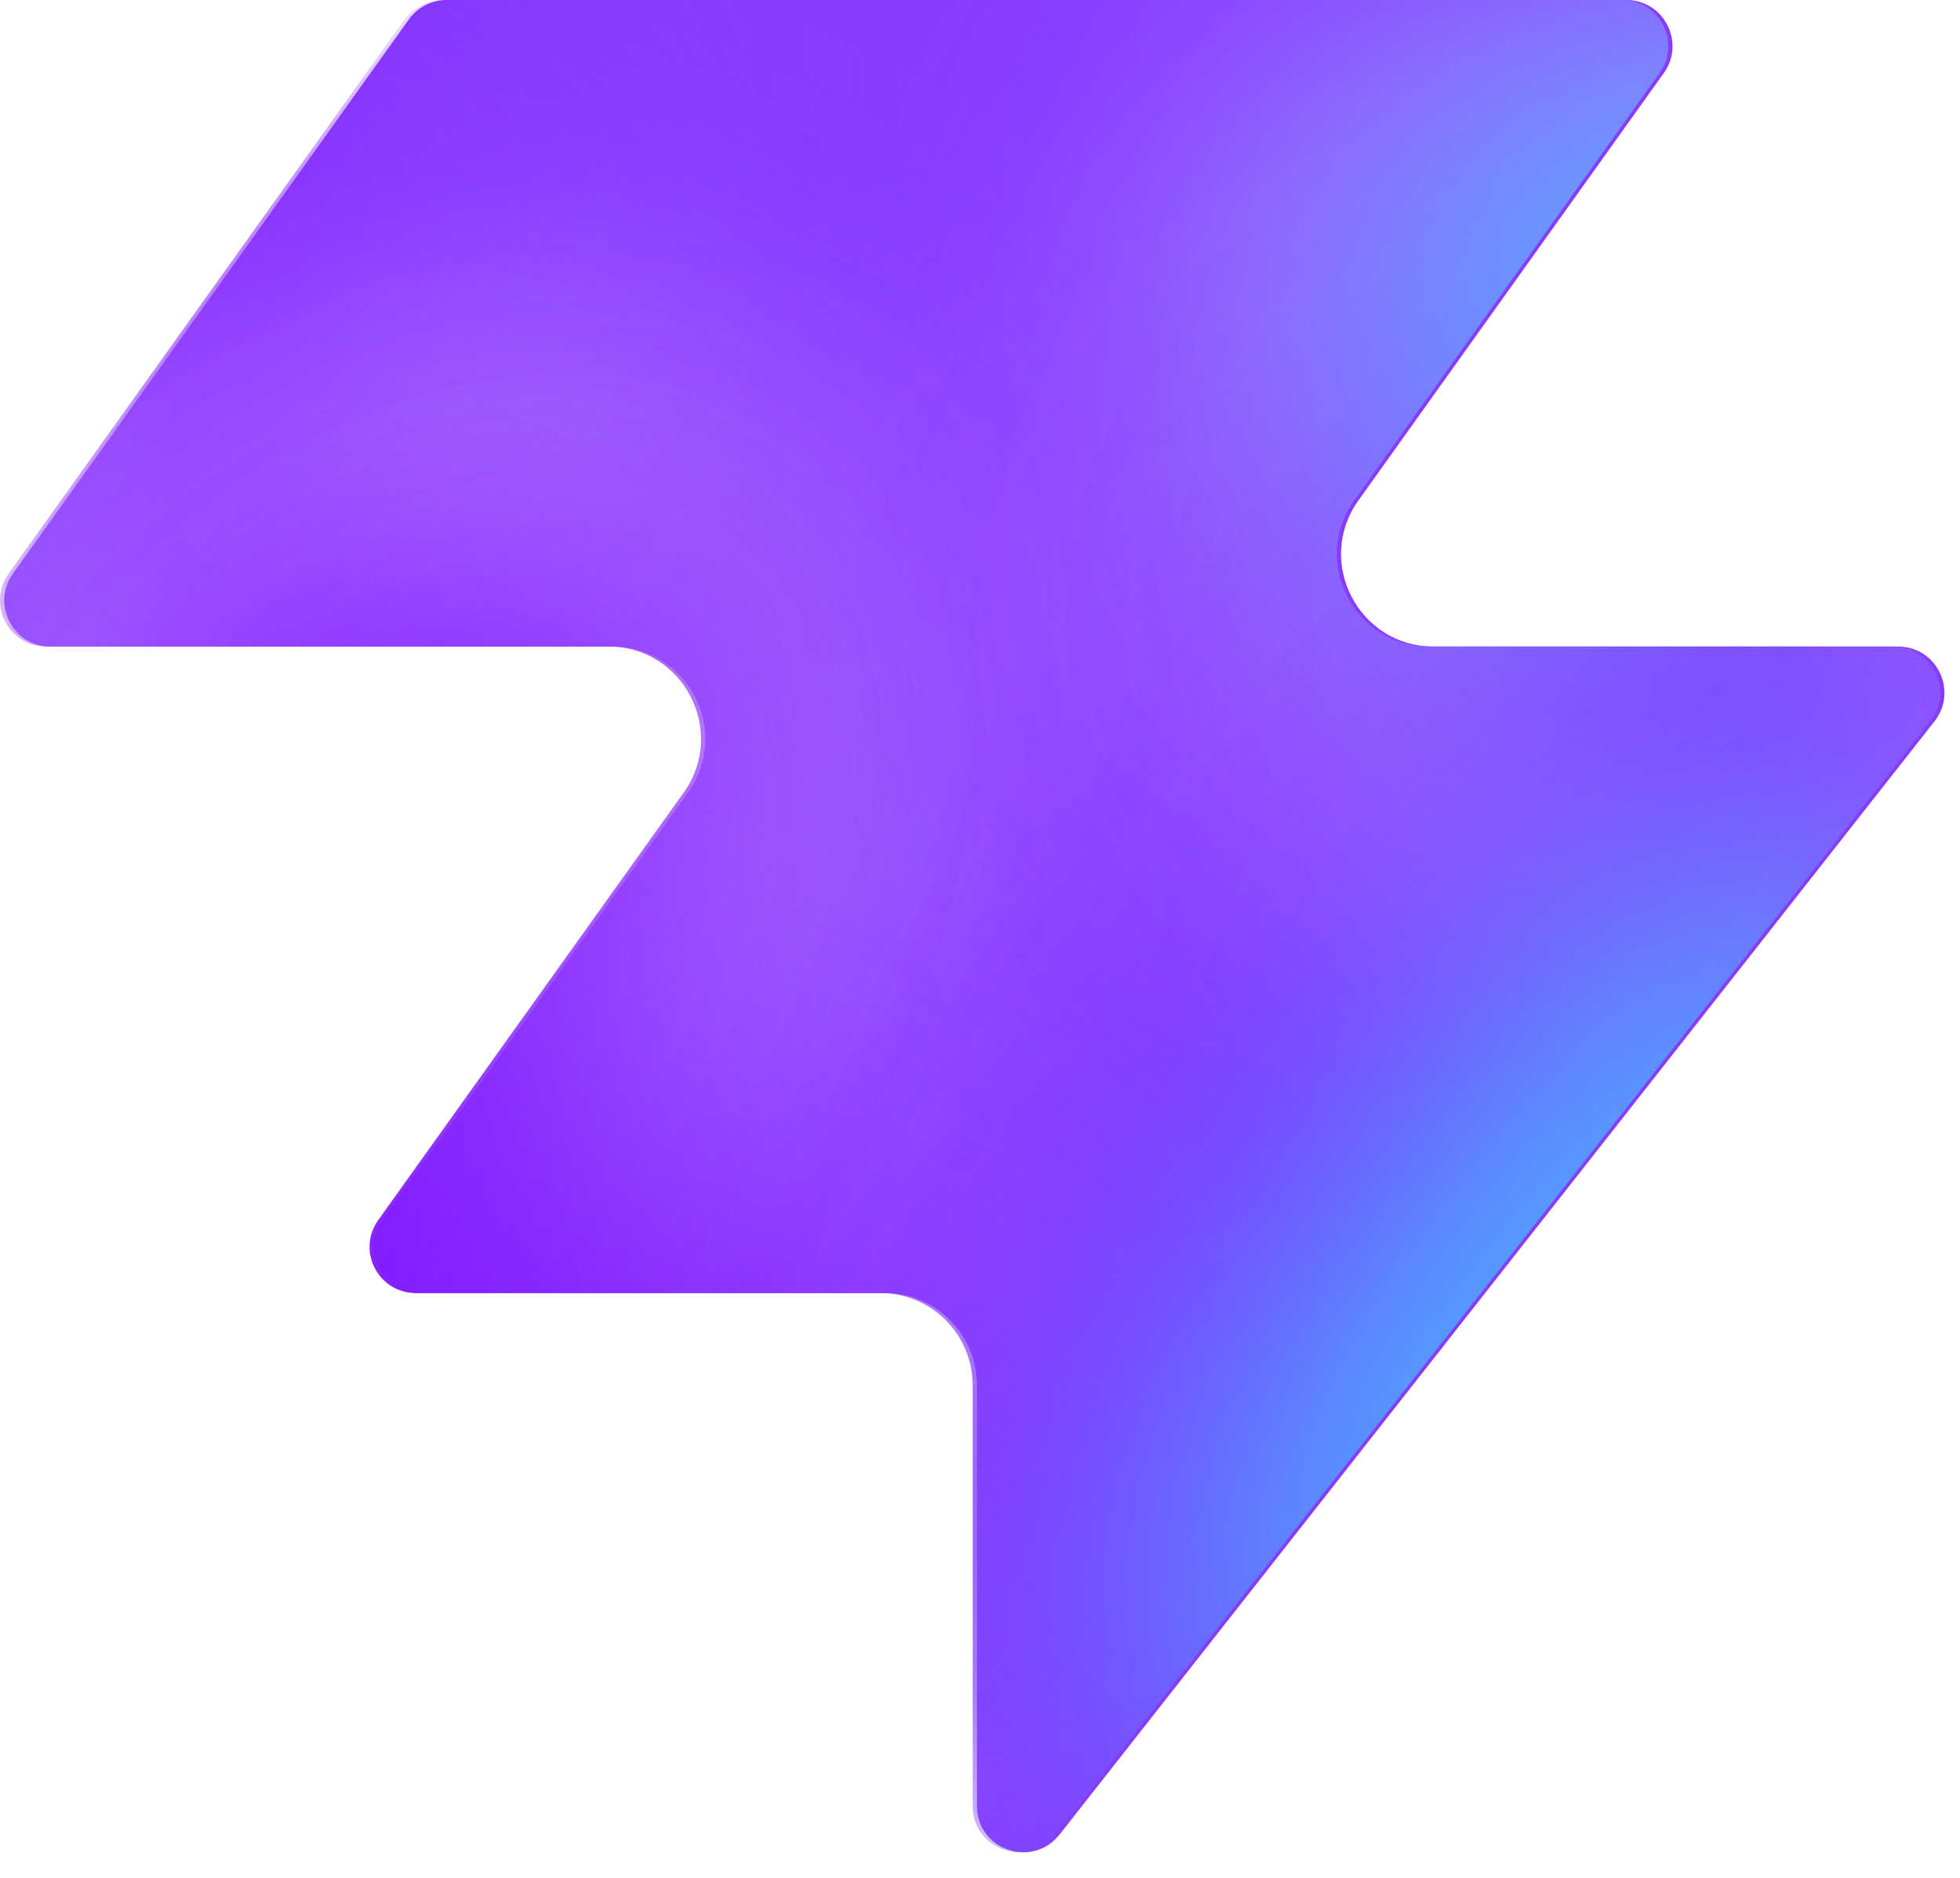
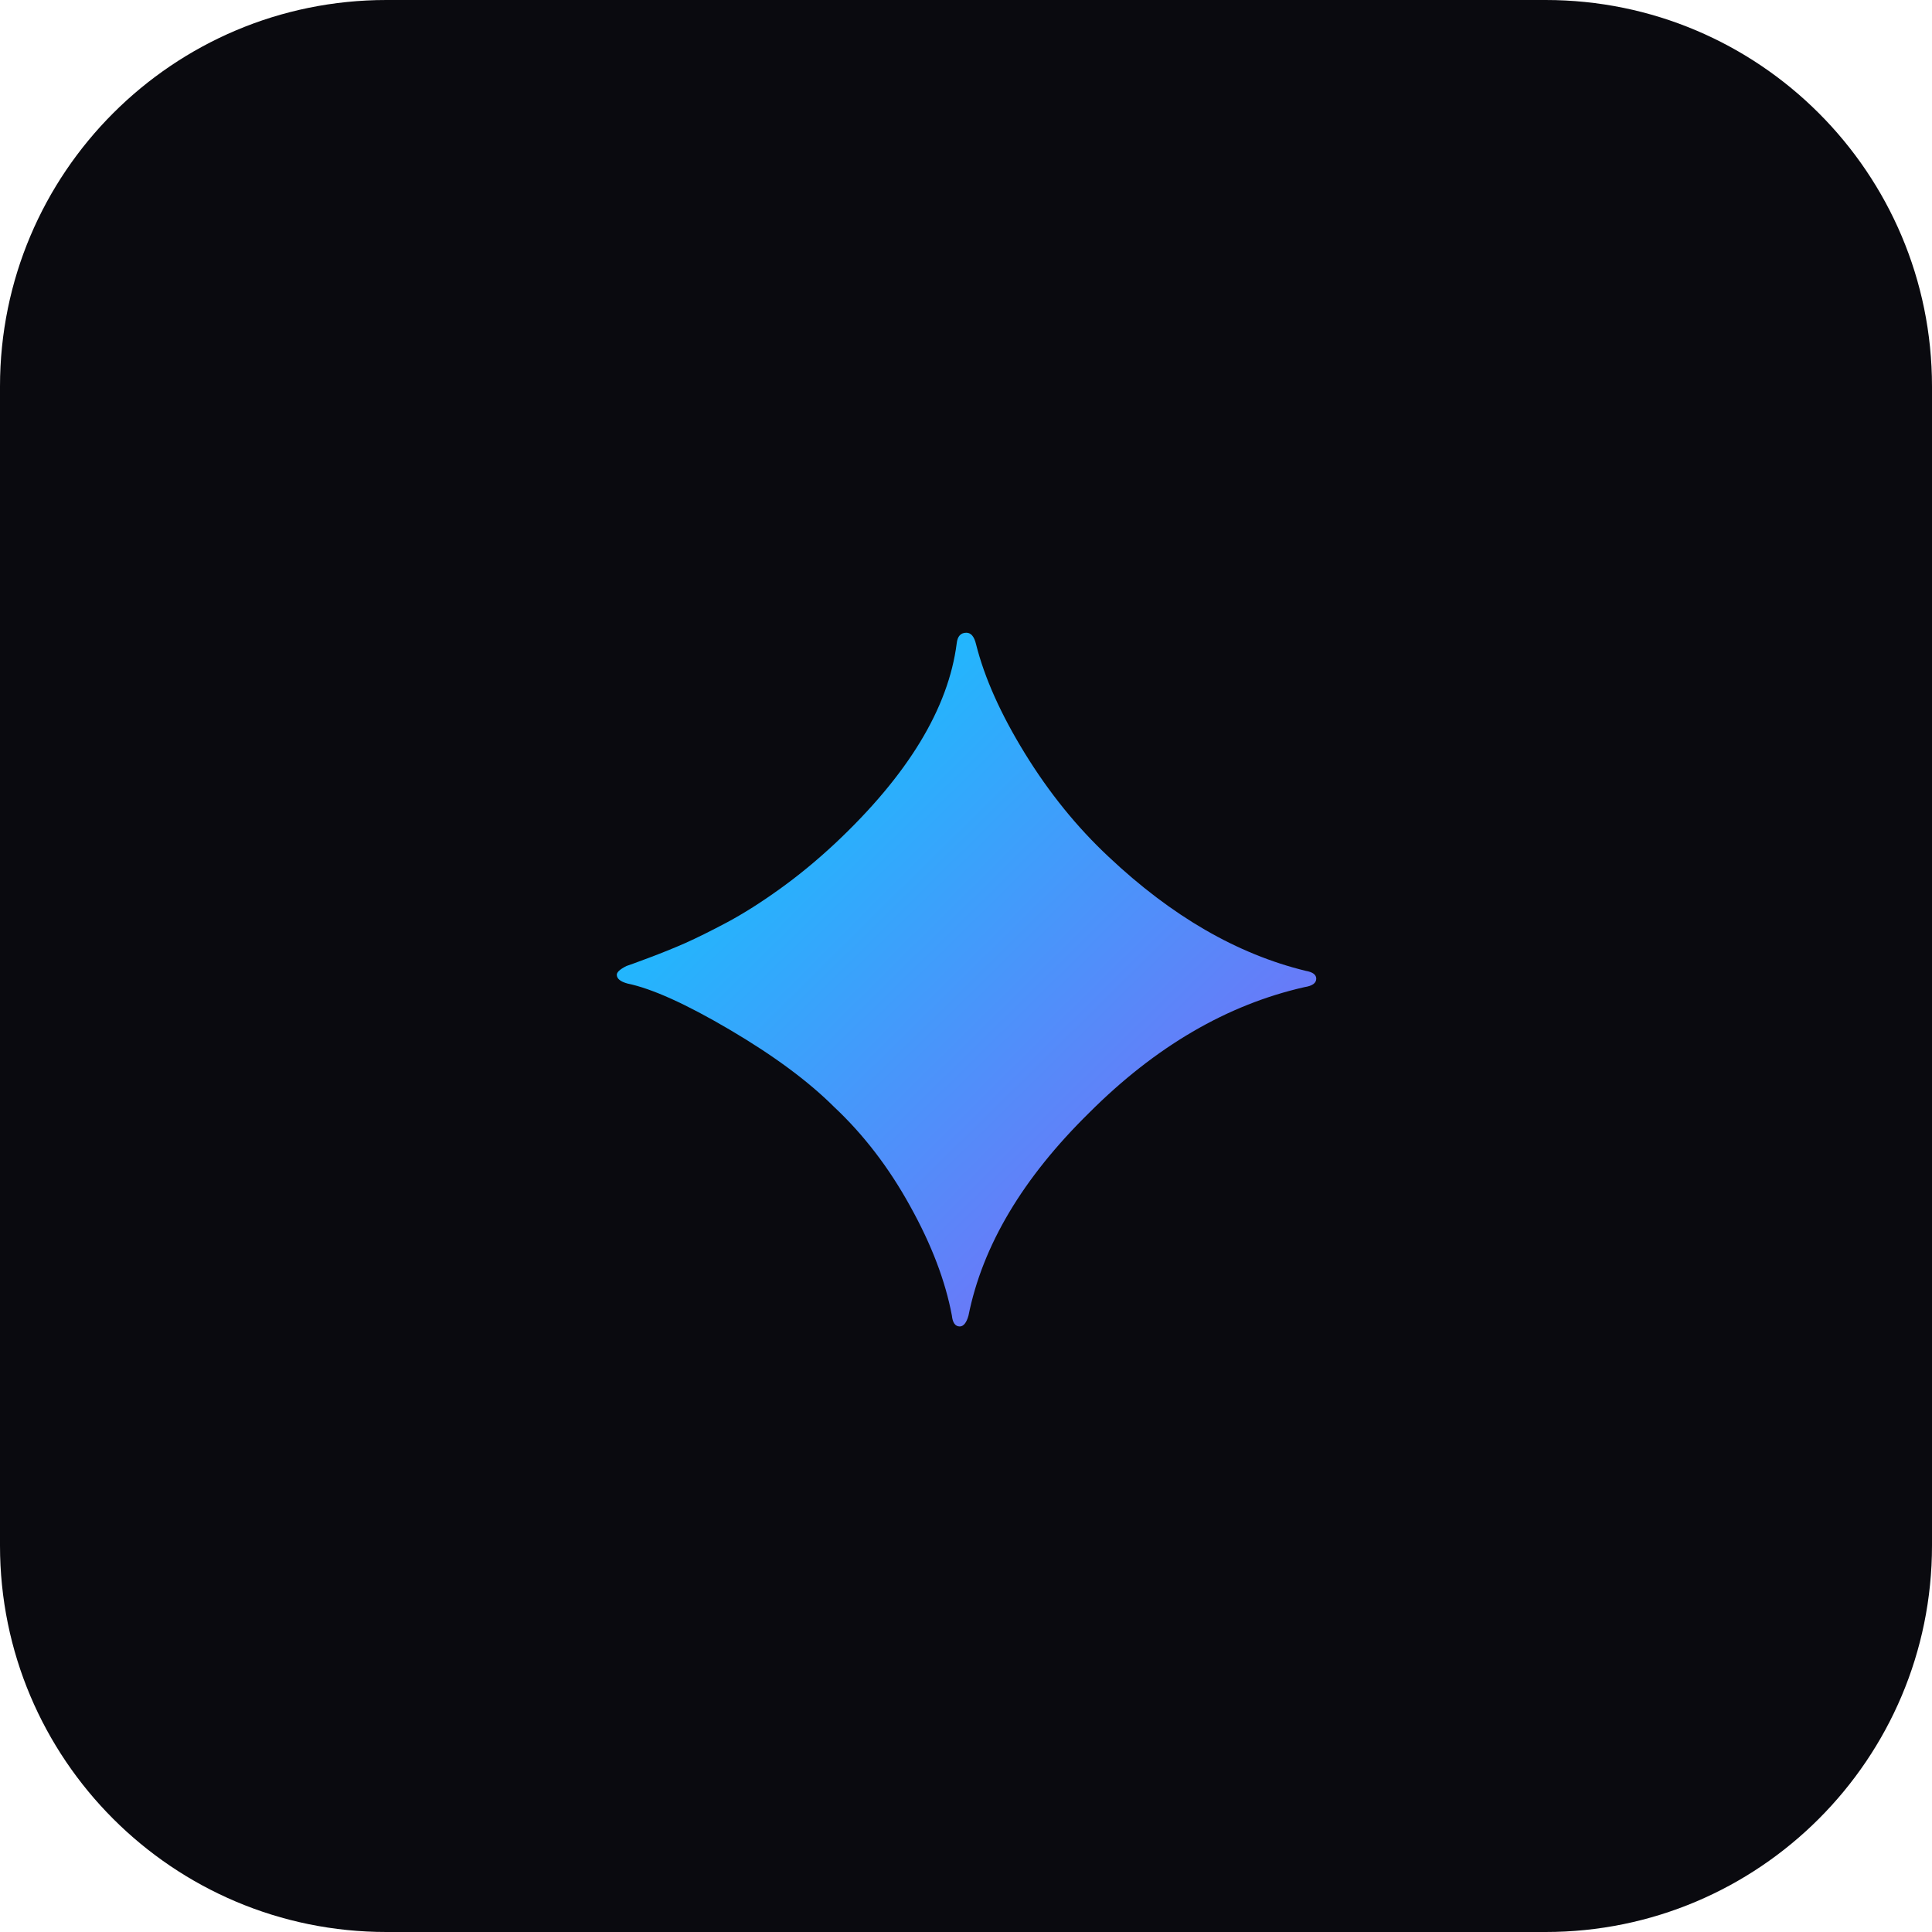
- <svg xmlns="http://www.w3.org/2000/svg" width="48" height="46" fill="none" viewBox="0 0 48 46">
-   <path fill="#863bff" d="M25.946 44.938c-.664.845-2.021.375-2.021-.698V33.937a2.26 2.26 0 0 0-2.262-2.262H10.287c-.92 0-1.456-1.04-.92-1.788l7.48-10.471c1.07-1.497 0-3.578-1.842-3.578H1.237c-.92 0-1.456-1.04-.92-1.788L10.013.474c.214-.297.556-.474.92-.474h28.894c.92 0 1.456 1.04.92 1.788l-7.48 10.471c-1.07 1.498 0 3.579 1.842 3.579h11.377c.943 0 1.473 1.088.89 1.83L25.947 44.94z" style="fill:#863bff;fill:color(display-p3 .525 .23 1);fill-opacity:1" />
-   <mask id="a" width="48" height="46" x="0" y="0" maskUnits="userSpaceOnUse" style="mask-type:alpha">
-     <path fill="#000" d="M25.842 44.938c-.664.844-2.021.375-2.021-.698V33.937a2.26 2.26 0 0 0-2.262-2.262H10.183c-.92 0-1.456-1.04-.92-1.788l7.48-10.471c1.07-1.498 0-3.579-1.842-3.579H1.133c-.92 0-1.456-1.04-.92-1.787L9.91.473c.214-.297.556-.474.92-.474h28.894c.92 0 1.456 1.04.92 1.788l-7.48 10.471c-1.07 1.498 0 3.578 1.842 3.578h11.377c.943 0 1.473 1.088.89 1.832L25.843 44.94z" style="fill:#000;fill-opacity:1" />
-   </mask>
-   <g mask="url(#a)">
-     <g filter="url(#b)">
-       <ellipse cx="5.508" cy="14.704" fill="#ede6ff" rx="5.508" ry="14.704" style="fill:#ede6ff;fill:color(display-p3 .927 .903 1);fill-opacity:1" transform="matrix(.00324 1 1 -.00324 -4.47 31.516)" />
-     </g>
-     <g filter="url(#c)">
-       <ellipse cx="10.399" cy="29.851" fill="#ede6ff" rx="10.399" ry="29.851" style="fill:#ede6ff;fill:color(display-p3 .927 .903 1);fill-opacity:1" transform="matrix(.00324 1 1 -.00324 -39.328 7.883)" />
-     </g>
-     <g filter="url(#d)">
-       <ellipse cx="5.508" cy="30.487" fill="#7e14ff" rx="5.508" ry="30.487" style="fill:#7e14ff;fill:color(display-p3 .492 .077 1);fill-opacity:1" transform="rotate(89.814 -25.913 -14.639)scale(1 -1)" />
-     </g>
-     <g filter="url(#e)">
-       <ellipse cx="5.508" cy="30.599" fill="#7e14ff" rx="5.508" ry="30.599" style="fill:#7e14ff;fill:color(display-p3 .492 .077 1);fill-opacity:1" transform="rotate(89.814 -32.644 -3.334)scale(1 -1)" />
-     </g>
-     <g filter="url(#f)">
-       <ellipse cx="5.508" cy="30.599" fill="#7e14ff" rx="5.508" ry="30.599" style="fill:#7e14ff;fill:color(display-p3 .492 .077 1);fill-opacity:1" transform="matrix(.00324 1 1 -.00324 -34.34 30.47)" />
-     </g>
-     <g filter="url(#g)">
-       <ellipse cx="14.072" cy="22.078" fill="#ede6ff" rx="14.072" ry="22.078" style="fill:#ede6ff;fill:color(display-p3 .927 .903 1);fill-opacity:1" transform="rotate(93.35 24.506 48.493)scale(-1 1)" />
-     </g>
-     <g filter="url(#h)">
-       <ellipse cx="3.47" cy="21.501" fill="#7e14ff" rx="3.47" ry="21.501" style="fill:#7e14ff;fill:color(display-p3 .492 .077 1);fill-opacity:1" transform="rotate(89.009 28.708 47.59)scale(-1 1)" />
-     </g>
-     <g filter="url(#i)">
-       <ellipse cx="3.47" cy="21.501" fill="#7e14ff" rx="3.47" ry="21.501" style="fill:#7e14ff;fill:color(display-p3 .492 .077 1);fill-opacity:1" transform="rotate(89.009 28.708 47.59)scale(-1 1)" />
-     </g>
-     <g filter="url(#j)">
-       <ellipse cx=".387" cy="8.972" fill="#7e14ff" rx="4.407" ry="29.108" style="fill:#7e14ff;fill:color(display-p3 .492 .077 1);fill-opacity:1" transform="rotate(39.51 .387 8.972)" />
-     </g>
-     <g filter="url(#k)">
-       <ellipse cx="47.523" cy="-6.092" fill="#7e14ff" rx="4.407" ry="29.108" style="fill:#7e14ff;fill:color(display-p3 .492 .077 1);fill-opacity:1" transform="rotate(37.892 47.523 -6.092)" />
-     </g>
-     <g filter="url(#l)">
-       <ellipse cx="41.412" cy="6.333" fill="#47bfff" rx="5.971" ry="9.665" style="fill:#47bfff;fill:color(display-p3 .28 .748 1);fill-opacity:1" transform="rotate(37.892 41.412 6.333)" />
-     </g>
-     <g filter="url(#m)">
-       <ellipse cx="-1.879" cy="38.332" fill="#7e14ff" rx="4.407" ry="29.108" style="fill:#7e14ff;fill:color(display-p3 .492 .077 1);fill-opacity:1" transform="rotate(37.892 -1.88 38.332)" />
-     </g>
-     <g filter="url(#n)">
-       <ellipse cx="-1.879" cy="38.332" fill="#7e14ff" rx="4.407" ry="29.108" style="fill:#7e14ff;fill:color(display-p3 .492 .077 1);fill-opacity:1" transform="rotate(37.892 -1.88 38.332)" />
-     </g>
-     <g filter="url(#o)">
-       <ellipse cx="35.651" cy="29.907" fill="#7e14ff" rx="4.407" ry="29.108" style="fill:#7e14ff;fill:color(display-p3 .492 .077 1);fill-opacity:1" transform="rotate(37.892 35.651 29.907)" />
-     </g>
-     <g filter="url(#p)">
-       <ellipse cx="38.418" cy="32.4" fill="#47bfff" rx="5.971" ry="15.297" style="fill:#47bfff;fill:color(display-p3 .28 .748 1);fill-opacity:1" transform="rotate(37.892 38.418 32.4)" />
-     </g>
-   </g>
+ <svg xmlns="http://www.w3.org/2000/svg" viewBox="0 0 100 100">
  <defs>
-     <filter id="b" width="60.045" height="41.654" x="-19.77" y="16.149" color-interpolation-filters="sRGB" filterUnits="userSpaceOnUse">
-       <feFlood flood-opacity="0" result="BackgroundImageFix" />
-       <feBlend in="SourceGraphic" in2="BackgroundImageFix" result="shape" />
-       <feGaussianBlur result="effect1_foregroundBlur_2002_17158" stdDeviation="7.659" />
-     </filter>
-     <filter id="c" width="90.34" height="51.437" x="-54.613" y="-7.533" color-interpolation-filters="sRGB" filterUnits="userSpaceOnUse">
-       <feFlood flood-opacity="0" result="BackgroundImageFix" />
-       <feBlend in="SourceGraphic" in2="BackgroundImageFix" result="shape" />
-       <feGaussianBlur result="effect1_foregroundBlur_2002_17158" stdDeviation="7.659" />
-     </filter>
-     <filter id="d" width="79.355" height="29.4" x="-49.64" y="2.03" color-interpolation-filters="sRGB" filterUnits="userSpaceOnUse">
-       <feFlood flood-opacity="0" result="BackgroundImageFix" />
-       <feBlend in="SourceGraphic" in2="BackgroundImageFix" result="shape" />
-       <feGaussianBlur result="effect1_foregroundBlur_2002_17158" stdDeviation="4.596" />
-     </filter>
-     <filter id="e" width="79.579" height="29.4" x="-45.045" y="20.029" color-interpolation-filters="sRGB" filterUnits="userSpaceOnUse">
-       <feFlood flood-opacity="0" result="BackgroundImageFix" />
-       <feBlend in="SourceGraphic" in2="BackgroundImageFix" result="shape" />
-       <feGaussianBlur result="effect1_foregroundBlur_2002_17158" stdDeviation="4.596" />
-     </filter>
-     <filter id="f" width="79.579" height="29.4" x="-43.513" y="21.178" color-interpolation-filters="sRGB" filterUnits="userSpaceOnUse">
-       <feFlood flood-opacity="0" result="BackgroundImageFix" />
-       <feBlend in="SourceGraphic" in2="BackgroundImageFix" result="shape" />
-       <feGaussianBlur result="effect1_foregroundBlur_2002_17158" stdDeviation="4.596" />
-     </filter>
-     <filter id="g" width="74.749" height="58.852" x="15.756" y="-17.901" color-interpolation-filters="sRGB" filterUnits="userSpaceOnUse">
-       <feFlood flood-opacity="0" result="BackgroundImageFix" />
-       <feBlend in="SourceGraphic" in2="BackgroundImageFix" result="shape" />
-       <feGaussianBlur result="effect1_foregroundBlur_2002_17158" stdDeviation="7.659" />
-     </filter>
-     <filter id="h" width="61.377" height="25.362" x="23.548" y="2.284" color-interpolation-filters="sRGB" filterUnits="userSpaceOnUse">
-       <feFlood flood-opacity="0" result="BackgroundImageFix" />
-       <feBlend in="SourceGraphic" in2="BackgroundImageFix" result="shape" />
-       <feGaussianBlur result="effect1_foregroundBlur_2002_17158" stdDeviation="4.596" />
-     </filter>
-     <filter id="i" width="61.377" height="25.362" x="23.548" y="2.284" color-interpolation-filters="sRGB" filterUnits="userSpaceOnUse">
-       <feFlood flood-opacity="0" result="BackgroundImageFix" />
-       <feBlend in="SourceGraphic" in2="BackgroundImageFix" result="shape" />
-       <feGaussianBlur result="effect1_foregroundBlur_2002_17158" stdDeviation="4.596" />
-     </filter>
-     <filter id="j" width="56.045" height="63.649" x="-27.636" y="-22.853" color-interpolation-filters="sRGB" filterUnits="userSpaceOnUse">
-       <feFlood flood-opacity="0" result="BackgroundImageFix" />
-       <feBlend in="SourceGraphic" in2="BackgroundImageFix" result="shape" />
-       <feGaussianBlur result="effect1_foregroundBlur_2002_17158" stdDeviation="4.596" />
-     </filter>
-     <filter id="k" width="54.814" height="64.646" x="20.116" y="-38.415" color-interpolation-filters="sRGB" filterUnits="userSpaceOnUse">
-       <feFlood flood-opacity="0" result="BackgroundImageFix" />
-       <feBlend in="SourceGraphic" in2="BackgroundImageFix" result="shape" />
-       <feGaussianBlur result="effect1_foregroundBlur_2002_17158" stdDeviation="4.596" />
-     </filter>
-     <filter id="l" width="33.541" height="35.313" x="24.641" y="-11.323" color-interpolation-filters="sRGB" filterUnits="userSpaceOnUse">
-       <feFlood flood-opacity="0" result="BackgroundImageFix" />
-       <feBlend in="SourceGraphic" in2="BackgroundImageFix" result="shape" />
-       <feGaussianBlur result="effect1_foregroundBlur_2002_17158" stdDeviation="4.596" />
-     </filter>
-     <filter id="m" width="54.814" height="64.646" x="-29.286" y="6.009" color-interpolation-filters="sRGB" filterUnits="userSpaceOnUse">
-       <feFlood flood-opacity="0" result="BackgroundImageFix" />
-       <feBlend in="SourceGraphic" in2="BackgroundImageFix" result="shape" />
-       <feGaussianBlur result="effect1_foregroundBlur_2002_17158" stdDeviation="4.596" />
-     </filter>
-     <filter id="n" width="54.814" height="64.646" x="-29.286" y="6.009" color-interpolation-filters="sRGB" filterUnits="userSpaceOnUse">
-       <feFlood flood-opacity="0" result="BackgroundImageFix" />
-       <feBlend in="SourceGraphic" in2="BackgroundImageFix" result="shape" />
-       <feGaussianBlur result="effect1_foregroundBlur_2002_17158" stdDeviation="4.596" />
-     </filter>
-     <filter id="o" width="54.814" height="64.646" x="8.244" y="-2.416" color-interpolation-filters="sRGB" filterUnits="userSpaceOnUse">
-       <feFlood flood-opacity="0" result="BackgroundImageFix" />
-       <feBlend in="SourceGraphic" in2="BackgroundImageFix" result="shape" />
-       <feGaussianBlur result="effect1_foregroundBlur_2002_17158" stdDeviation="4.596" />
-     </filter>
-     <filter id="p" width="39.409" height="43.623" x="18.713" y="10.588" color-interpolation-filters="sRGB" filterUnits="userSpaceOnUse">
-       <feFlood flood-opacity="0" result="BackgroundImageFix" />
-       <feBlend in="SourceGraphic" in2="BackgroundImageFix" result="shape" />
-       <feGaussianBlur result="effect1_foregroundBlur_2002_17158" stdDeviation="4.596" />
-     </filter>
+     <linearGradient id="grad" x1="0%" y1="0%" x2="100%" y2="100%">
+       <stop offset="0%" style="stop-color:#00d4ff;stop-opacity:1" />
+       <stop offset="100%" style="stop-color:#8b5cf6;stop-opacity:1" />
+     </linearGradient>
  </defs>
+   <rect width="100" height="100" rx="20" fill="#0a0a0f" />
+   <text x="50" y="68" font-size="50" text-anchor="middle" fill="url(#grad)">✦</text>
</svg>
